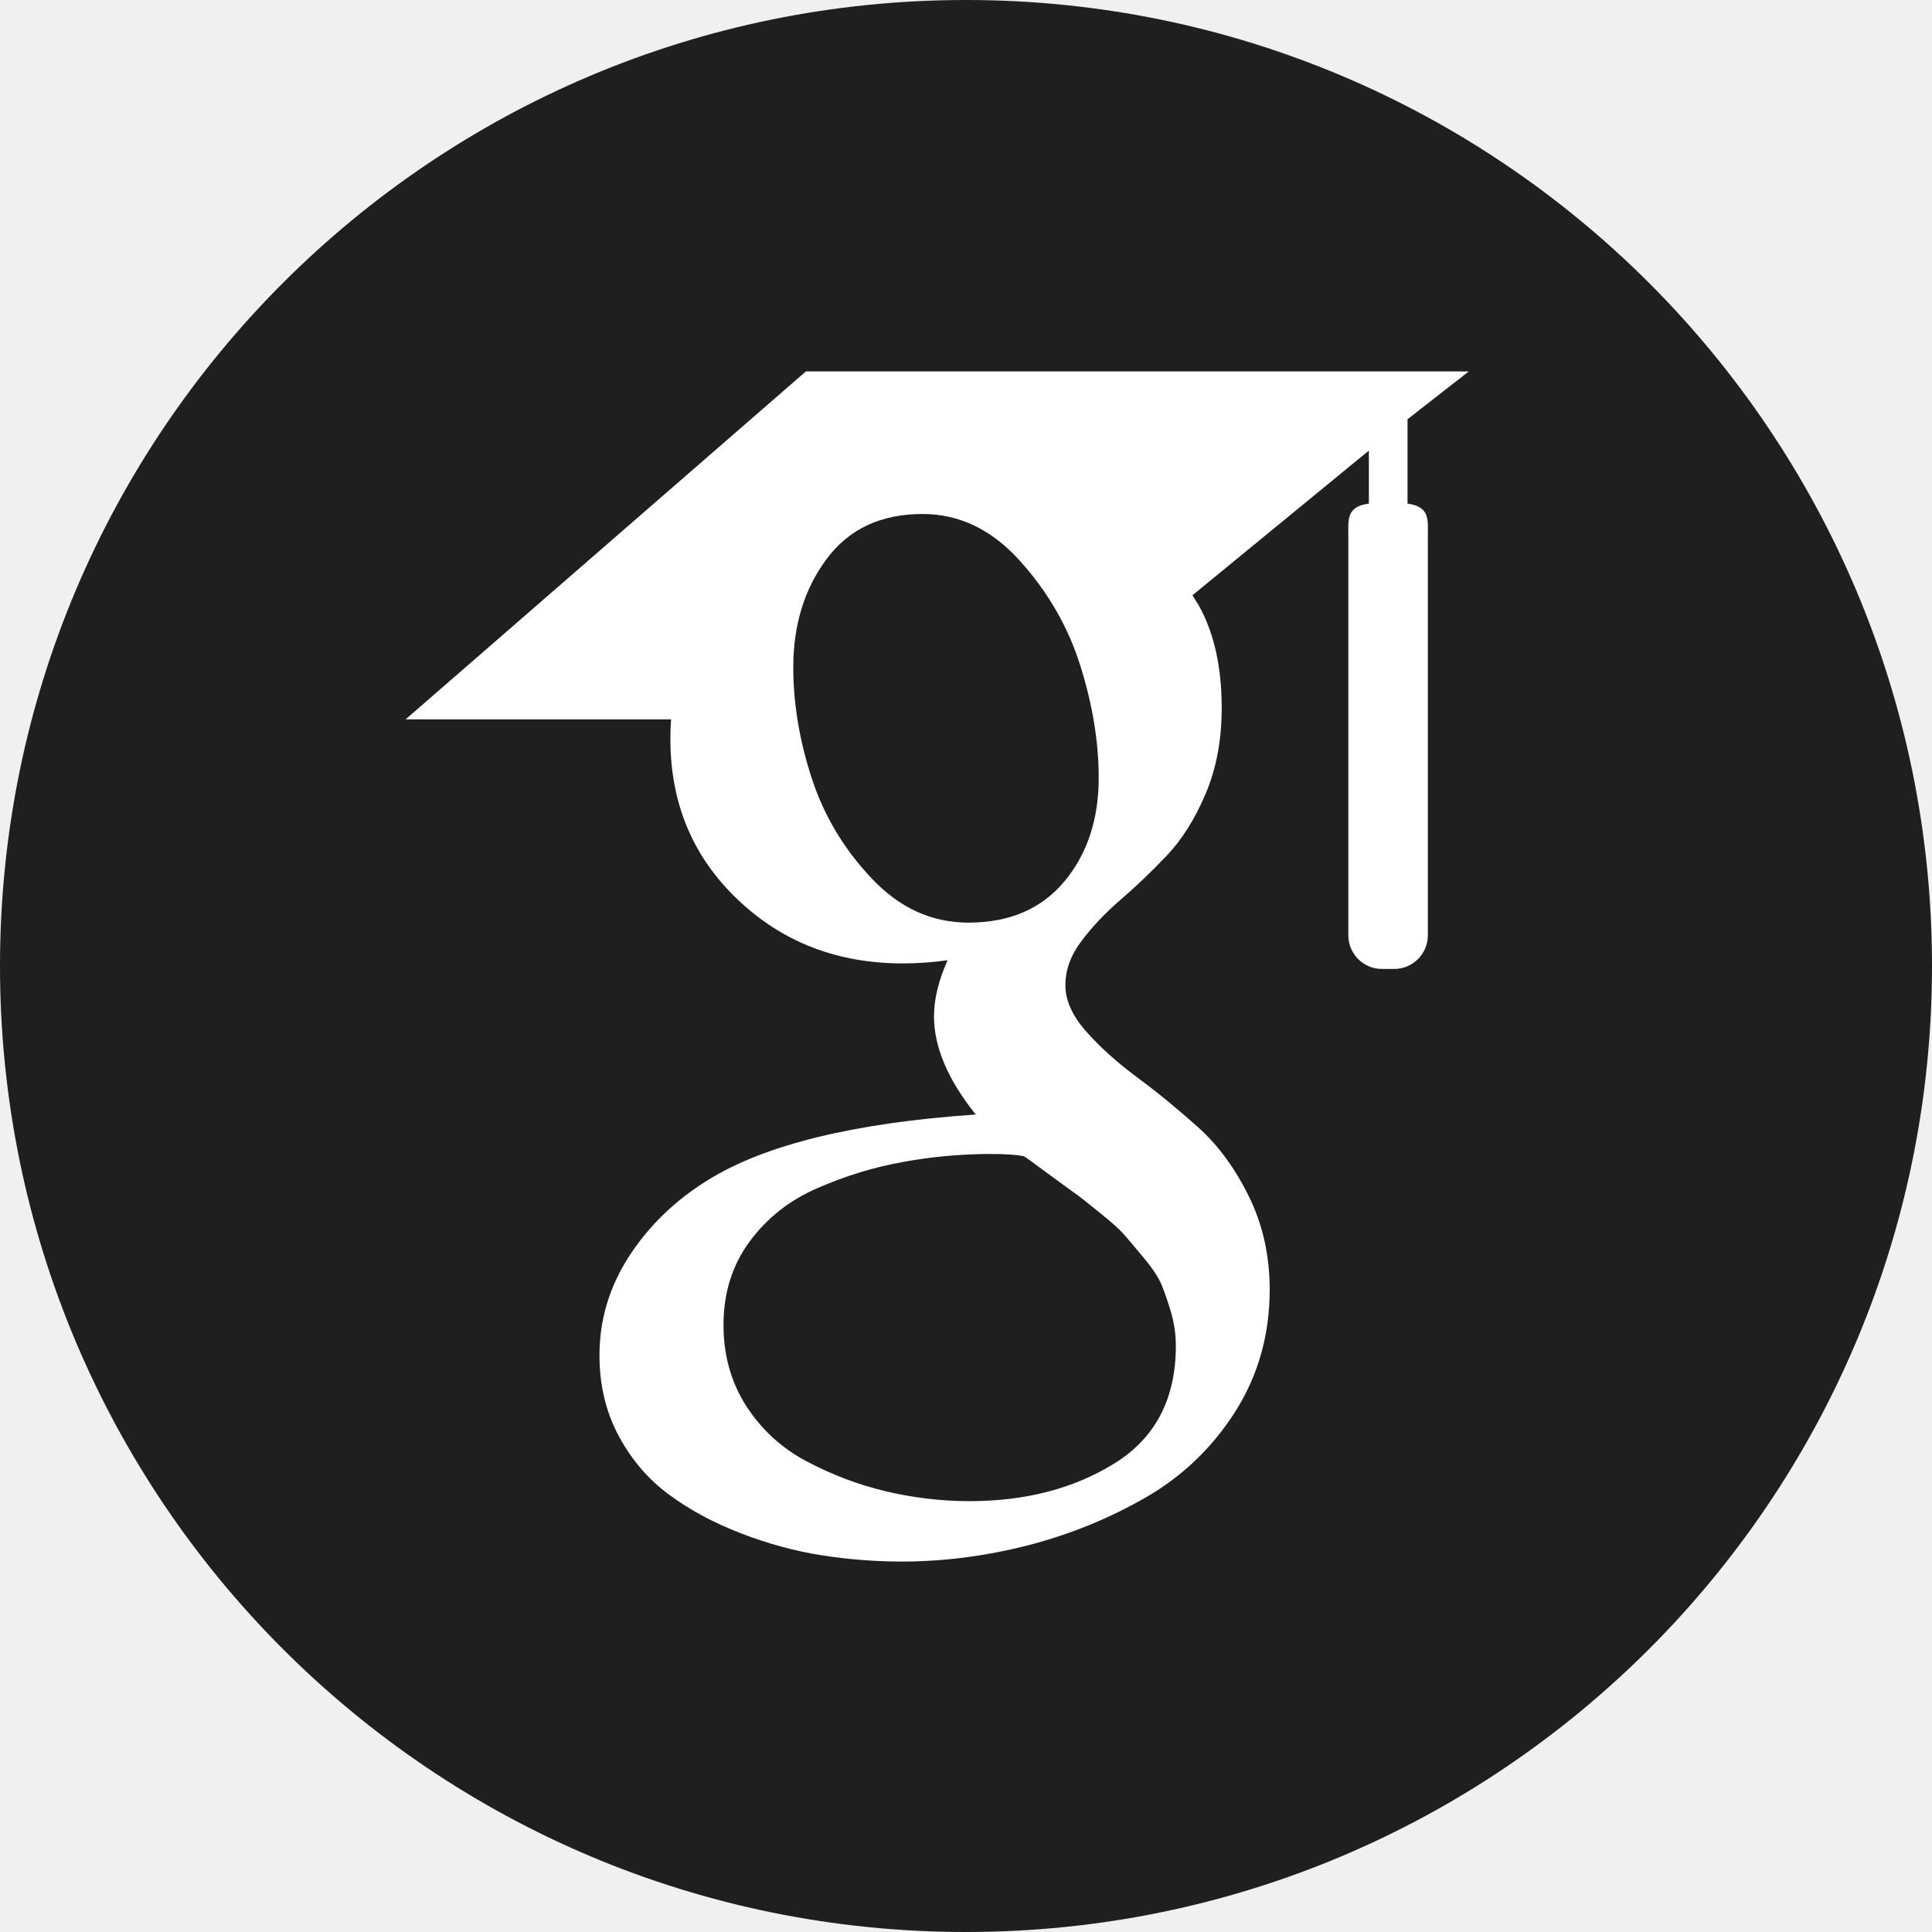
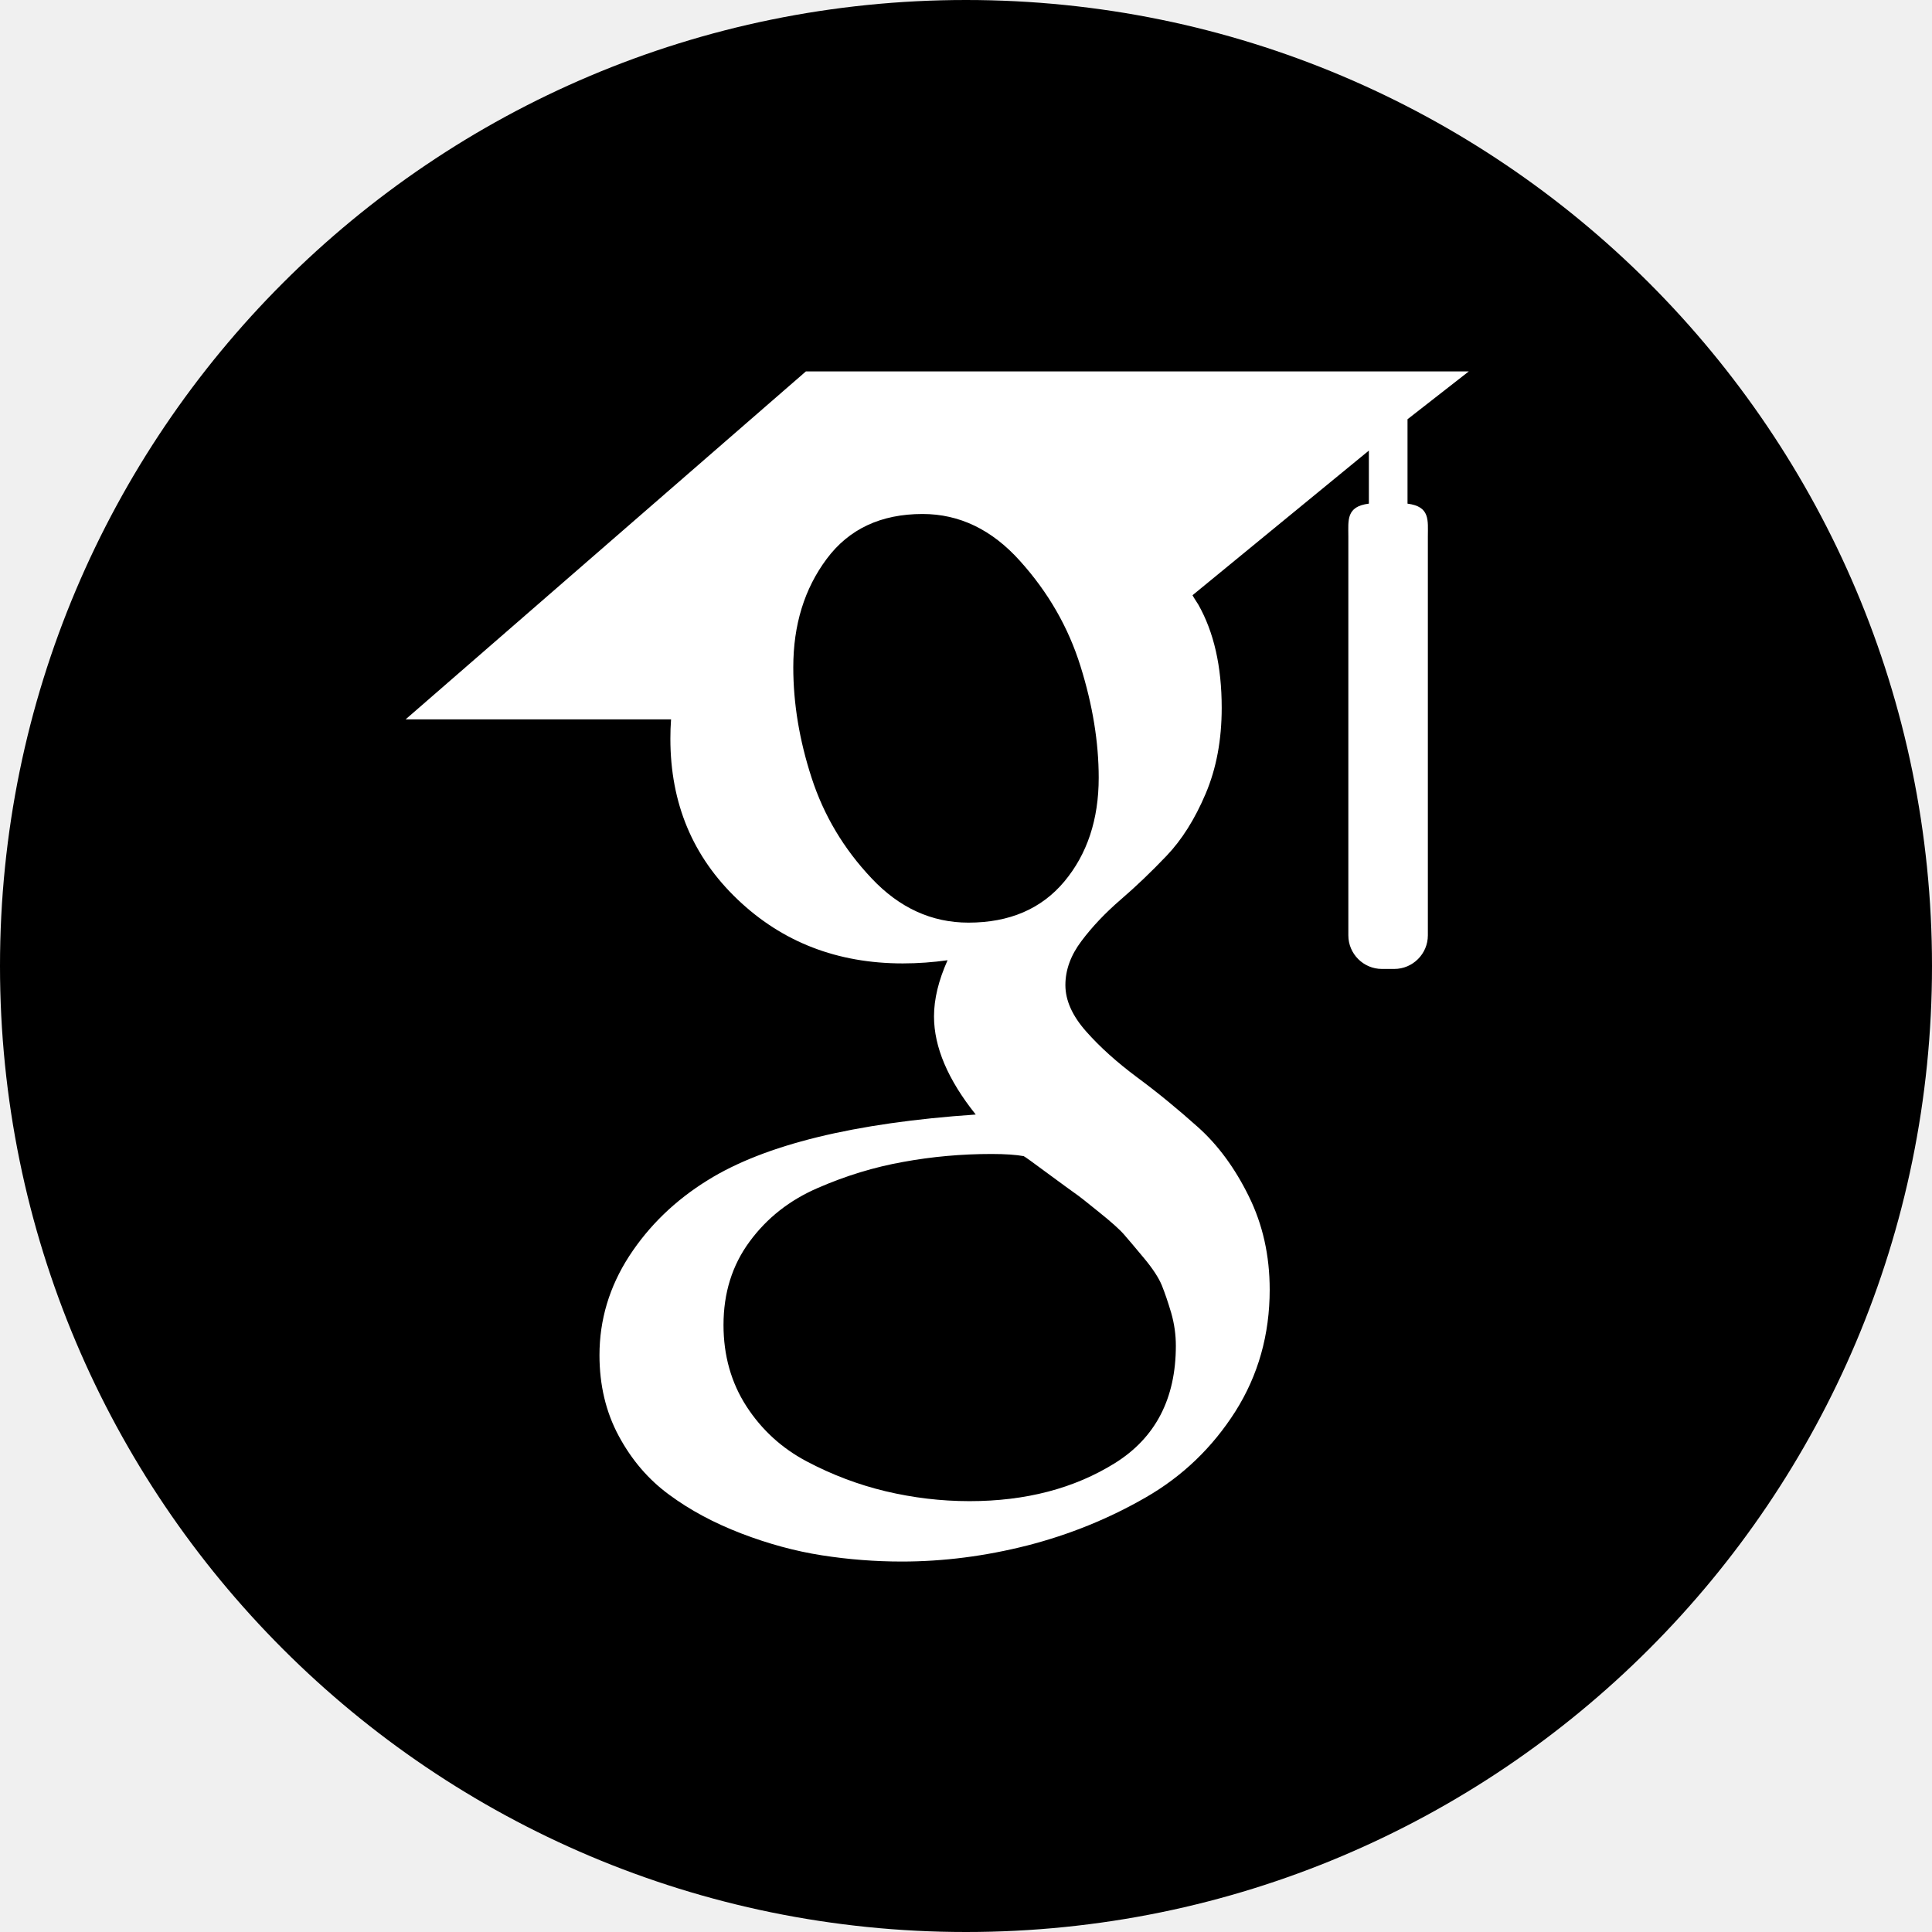
<svg xmlns="http://www.w3.org/2000/svg" viewBox="0 0 24 24" aria-hidden="true">
-   <circle cx="12" cy="12" r="12" fill="#1f1f1f" />
+   <circle class="scholar-bg" cx="12" cy="12" r="12" fill="currentColor" />
  <g transform="translate(4.25, 2.15) scale(0.0385)">
-     <path fill="#ffffff" d="M343.759,106.662V79.43L363.524,64H149.634L20.476,176.274h85.656c-.155,2.125-.219,4.046-.219,6.226 0,20.845 7.219,38.087 21.672,51.861 14.453,13.797 32.251,20.648 53.327,20.648 4.923,0 9.751-.368 14.438-1.024-2.907,6.501-4.375,12.523-4.375,18.142 0,9.875 4.499,20.43 13.467,31.642-39.234,2.671-68.061,9.733-86.437,21.163-10.531,6.499-19,14.704-25.39,24.531-6.391,9.899-9.578,20.515-9.578,31.962 0,9.648 2.062,18.336 6.219,26.062 4.157,7.726 9.578,14.07 16.312,18.984 6.718,4.968 14.469,9.101 23.219,12.469 8.734,3.344 17.406,5.719 26.061,7.063 8.627,1.342 17.205,1.998 25.706,1.998 13.469,0 26.954-1.734 40.547-5.187 13.562-3.485 26.28-8.641 38.171-15.493 11.859-6.805 21.515-16.087 28.922-27.718 7.39-11.68 11.095-24.805 11.095-39.336 0-11.016-2.25-21.039-6.75-30.141-4.469-9.072-9.938-16.541-16.453-22.344-6.501-5.813-13-11.155-19.515-15.968-6.501-4.845-12-9.751-16.469-14.813-4.485-5.047-6.734-10.054-6.734-14.984 0-4.921 1.734-9.672 5.216-14.266 3.455-4.609 7.674-9.048 12.61-13.306 4.938-4.249 9.875-8.968 14.797-14.133 4.921-5.147 9.141-11.827 12.61-20.008 3.485-8.179 5.203-17.445 5.203-27.757 0-13.453-2.547-24.461-7.547-33.313-.594-1.022-1.218-1.803-1.875-3.022l56.907-46.672v17.119c-7.394.93-6.624,5.346-6.624,10.635v128.667c0,5.958 4.875,10.834 10.834,10.834h3.989c5.958,0 10.834-4.875 10.834-10.834V117.293c0-5.277.777-9.688-6.562-10.63zM236.399,329.141c1.141.75 3.704,2.781 7.718,6.038 4.05,3.243 6.797,5.696 8.266,7.414 1.439,1.664 3.579,4.165 6.376,7.547 2.813,3.374 4.718,6.304 5.719,8.734 1,2.477 2.016,5.461 3.046,8.946.986,3.445 1.485,6.976 1.485,10.562 0,17.048-6.563,29.68-19.656,37.859-13.125,8.181-28.767,12.274-46.938,12.274-9.187,0-18.203-1.093-27.062-3.195-8.843-2.117-17.312-5.336-25.39-9.602-8.078-4.258-14.578-10.203-19.501-17.797-4.938-7.64-7.406-16.415-7.406-26.25 0-10.32 2.797-19.29 8.422-26.906 5.593-7.626 12.938-13.392 22.032-17.315 9.062-3.946 18.249-6.742 27.562-8.398 9.312-1.702 18.797-2.555 28.438-2.555 4.469,0 7.936.251 10.405.696.455.219 3.032,2.07 7.735,5.563 4.704,3.462 7.626,5.595 8.75,6.384zm-3.358-100.578c-7.406,8.859-17.735,13.288-30.954,13.288-11.859,0-22.298-4.765-31.266-14.312-9-9.523-15.422-20.328-19.344-32.431-3.938-12.109-5.906-23.984-5.906-35.648 0-13.694 3.595-25.352 10.781-34.976 7.187-9.65 17.499-14.485 30.938-14.485 11.875,0 22.374,5.038 31.437,15.157 9.094,10.085 15.61,21.413 19.517,33.968 3.922,12.539 5.873,24.53 5.873,35.984 0,13.447-3.703,24.61-11.077,33.454z" />
+     <path class="scholar-mark" fill="#fff" d="M343.759,106.662V79.43L363.524,64H149.634L20.476,176.274h85.656c-.155,2.125-.219,4.046-.219,6.226 0,20.845 7.219,38.087 21.672,51.861 14.453,13.797 32.251,20.648 53.327,20.648 4.923,0 9.751-.368 14.438-1.024-2.907,6.501-4.375,12.523-4.375,18.142 0,9.875 4.499,20.43 13.467,31.642-39.234,2.671-68.061,9.733-86.437,21.163-10.531,6.499-19,14.704-25.39,24.531-6.391,9.899-9.578,20.515-9.578,31.962 0,9.648 2.062,18.336 6.219,26.062 4.157,7.726 9.578,14.07 16.312,18.984 6.718,4.968 14.469,9.101 23.219,12.469 8.734,3.344 17.406,5.719 26.061,7.063 8.627,1.342 17.205,1.998 25.706,1.998 13.469,0 26.954-1.734 40.547-5.187 13.562-3.485 26.28-8.641 38.171-15.493 11.859-6.805 21.515-16.087 28.922-27.718 7.39-11.68 11.095-24.805 11.095-39.336 0-11.016-2.25-21.039-6.75-30.141-4.469-9.072-9.938-16.541-16.453-22.344-6.501-5.813-13-11.155-19.515-15.968-6.501-4.845-12-9.751-16.469-14.813-4.485-5.047-6.734-10.054-6.734-14.984 0-4.921 1.734-9.672 5.216-14.266 3.455-4.609 7.674-9.048 12.61-13.306 4.938-4.249 9.875-8.968 14.797-14.133 4.921-5.147 9.141-11.827 12.61-20.008 3.485-8.179 5.203-17.445 5.203-27.757 0-13.453-2.547-24.461-7.547-33.313-.594-1.022-1.218-1.803-1.875-3.022l56.907-46.672v17.119c-7.394.93-6.624,5.346-6.624,10.635v128.667c0,5.958 4.875,10.834 10.834,10.834h3.989c5.958,0 10.834-4.875 10.834-10.834V117.293c0-5.277.777-9.688-6.562-10.63zM236.399,329.141c1.141.75 3.704,2.781 7.718,6.038 4.05,3.243 6.797,5.696 8.266,7.414 1.439,1.664 3.579,4.165 6.376,7.547 2.813,3.374 4.718,6.304 5.719,8.734 1,2.477 2.016,5.461 3.046,8.946.986,3.445 1.485,6.976 1.485,10.562 0,17.048-6.563,29.68-19.656,37.859-13.125,8.181-28.767,12.274-46.938,12.274-9.187,0-18.203-1.093-27.062-3.195-8.843-2.117-17.312-5.336-25.39-9.602-8.078-4.258-14.578-10.203-19.501-17.797-4.938-7.64-7.406-16.415-7.406-26.25 0-10.32 2.797-19.29 8.422-26.906 5.593-7.626 12.938-13.392 22.032-17.315 9.062-3.946 18.249-6.742 27.562-8.398 9.312-1.702 18.797-2.555 28.438-2.555 4.469,0 7.936.251 10.405.696.455.219 3.032,2.07 7.735,5.563 4.704,3.462 7.626,5.595 8.75,6.384zm-3.358-100.578c-7.406,8.859-17.735,13.288-30.954,13.288-11.859,0-22.298-4.765-31.266-14.312-9-9.523-15.422-20.328-19.344-32.431-3.938-12.109-5.906-23.984-5.906-35.648 0-13.694 3.595-25.352 10.781-34.976 7.187-9.65 17.499-14.485 30.938-14.485 11.875,0 22.374,5.038 31.437,15.157 9.094,10.085 15.61,21.413 19.517,33.968 3.922,12.539 5.873,24.53 5.873,35.984 0,13.447-3.703,24.61-11.077,33.454z" />
  </g>
</svg>
